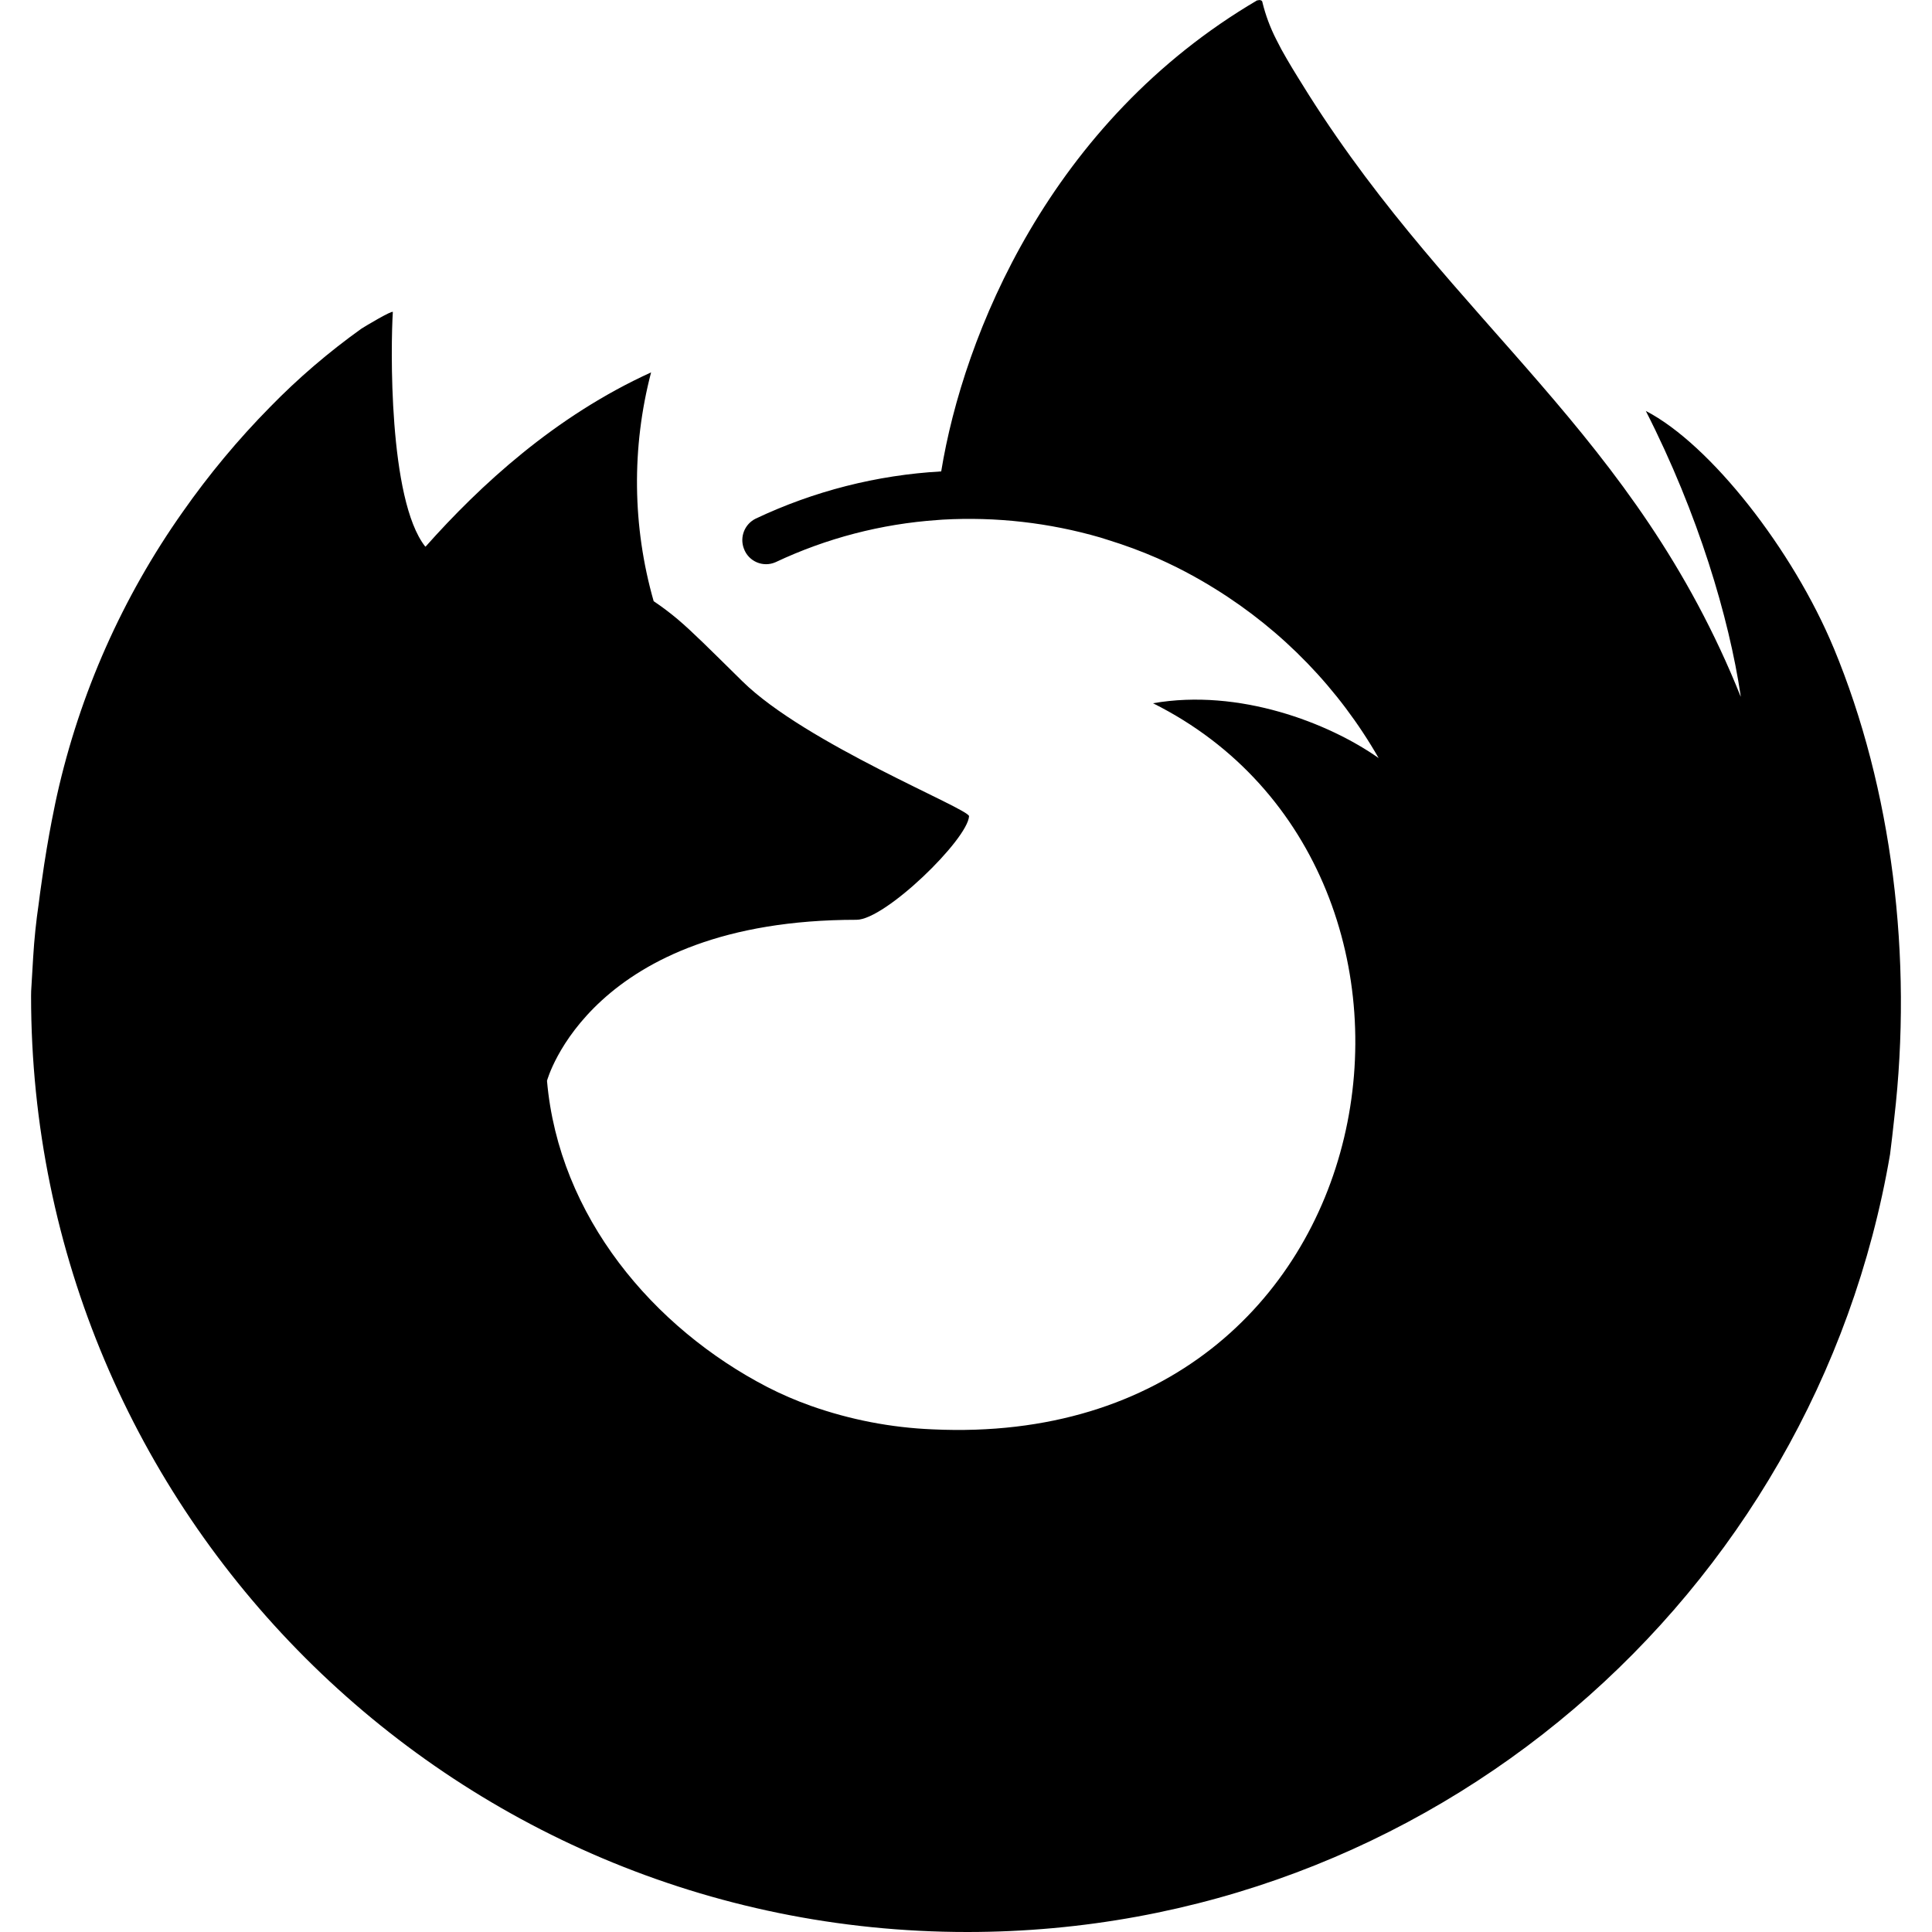
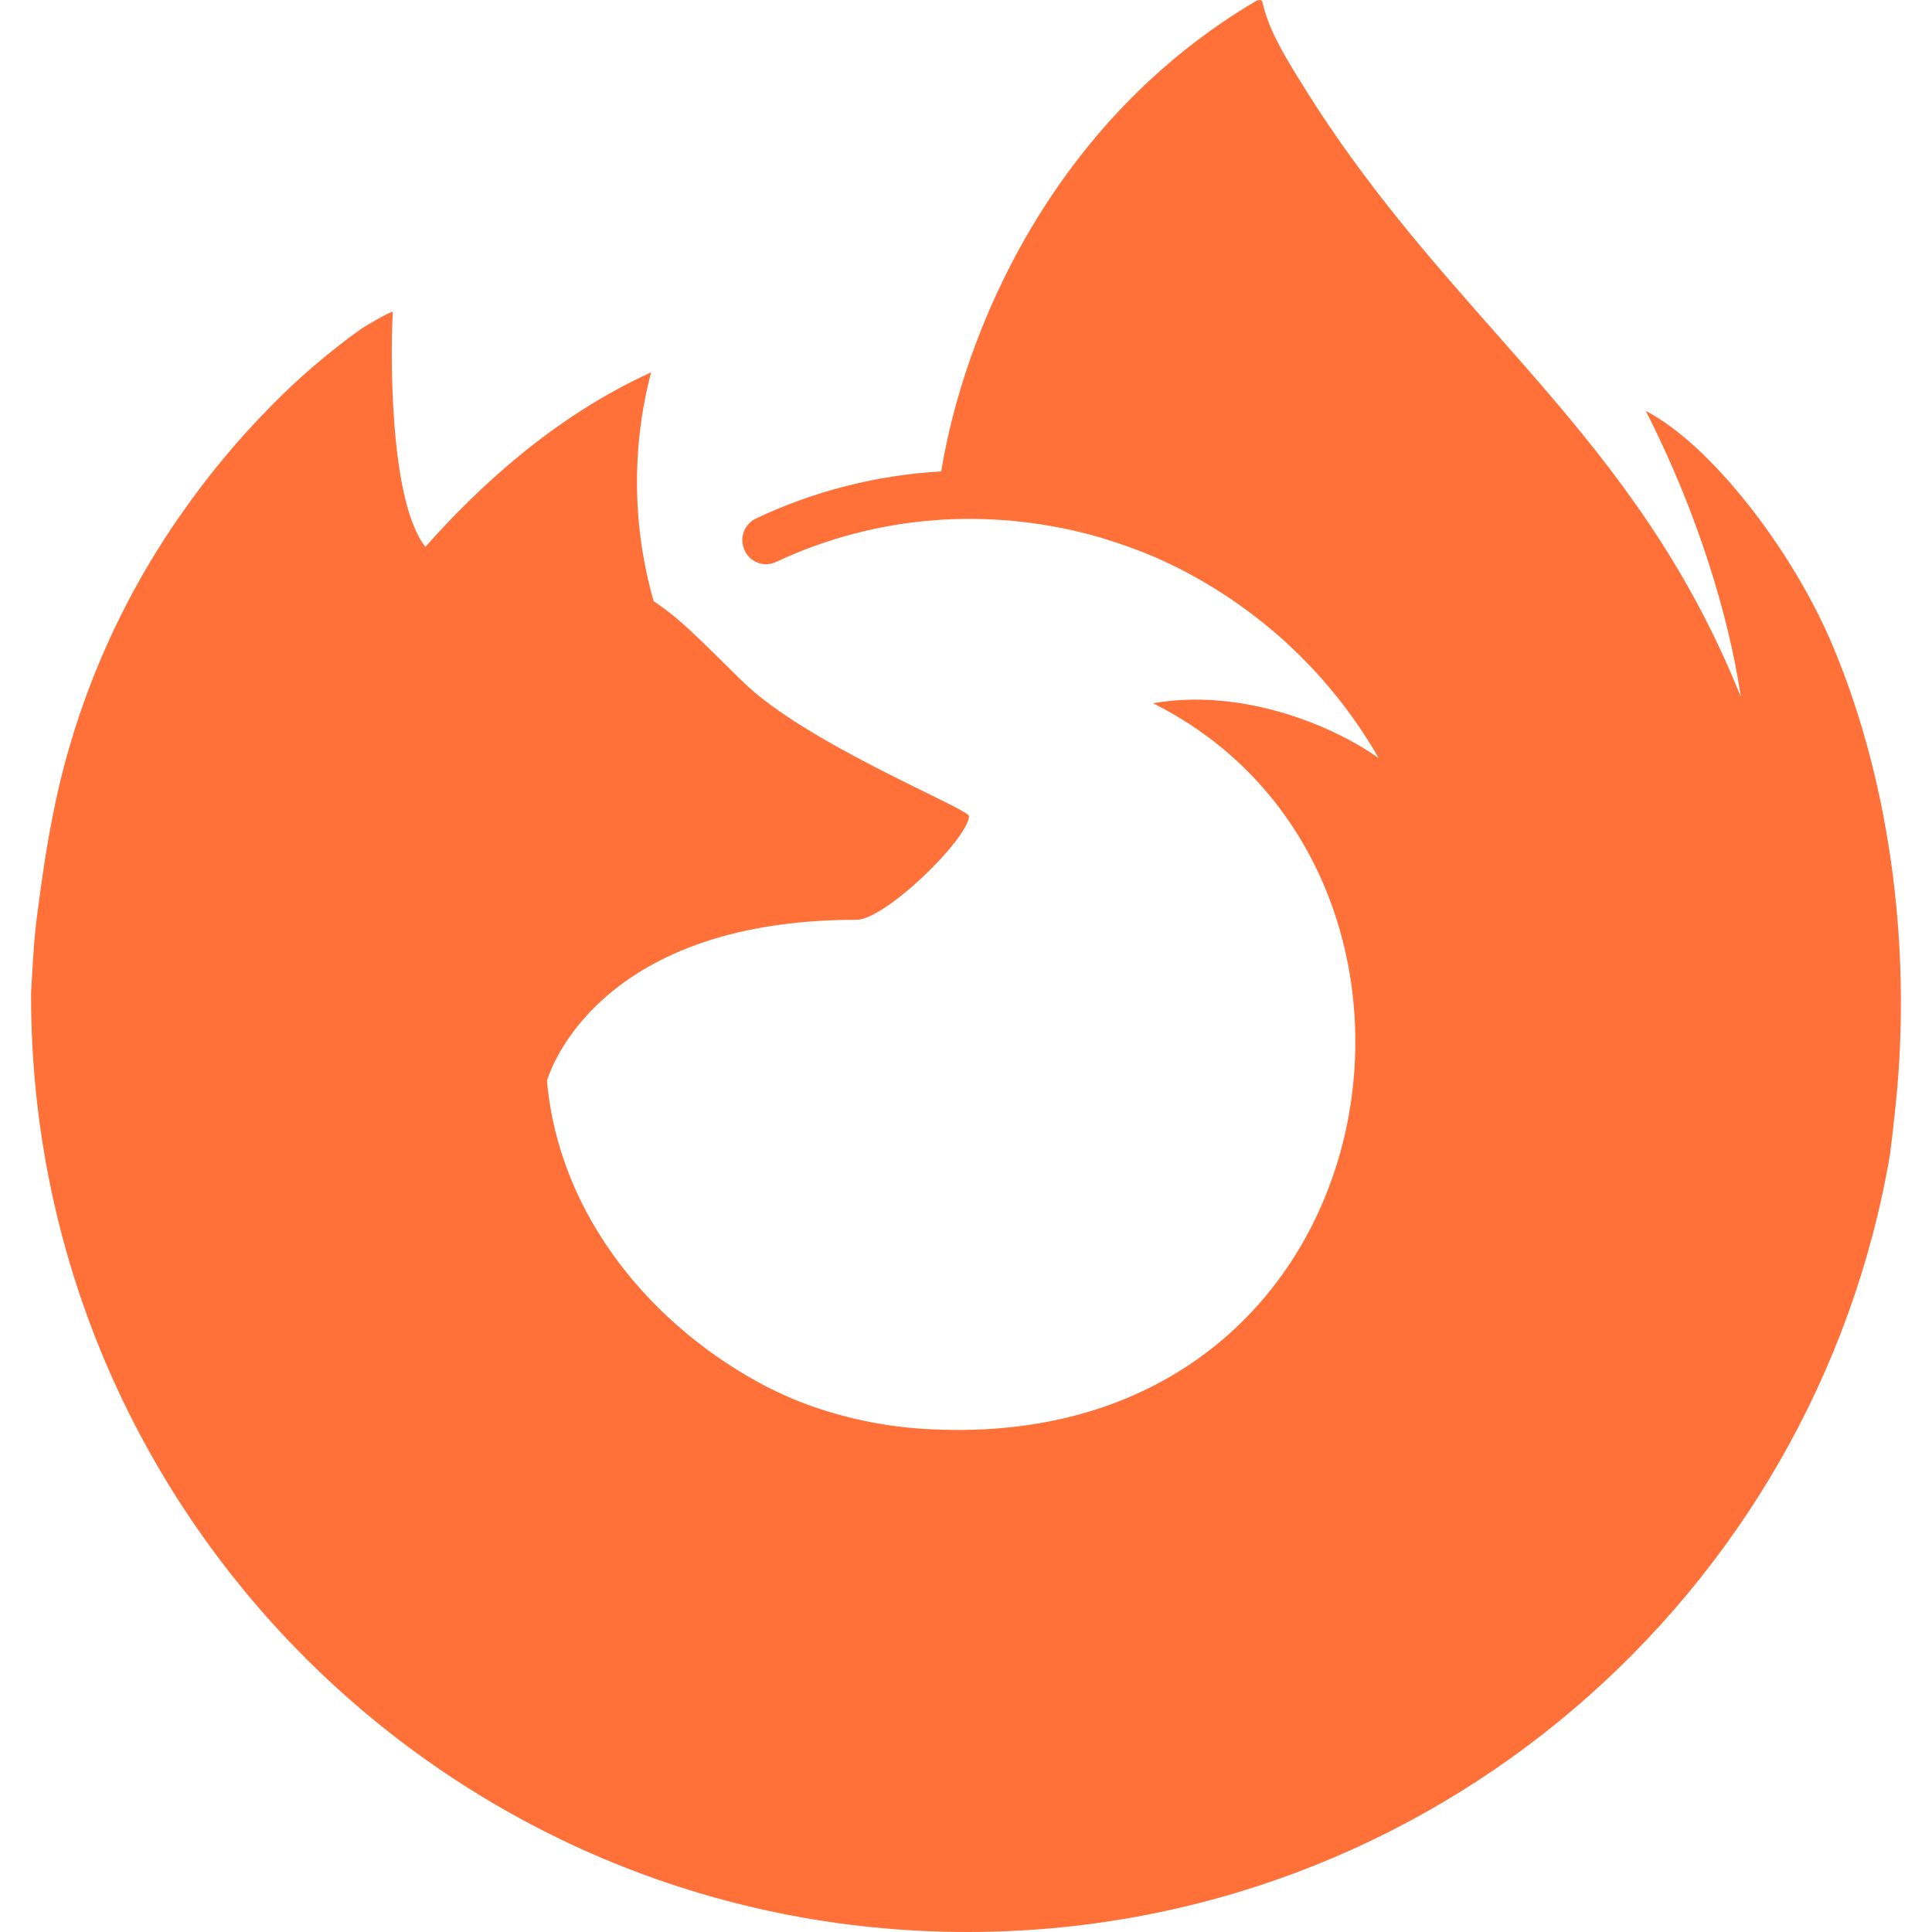
- <svg xmlns="http://www.w3.org/2000/svg" role="img" viewBox="0 0 24 24">
+ <svg xmlns="http://www.w3.org/2000/svg" fill="#FF7139" role="img" viewBox="0 0 24 24">
  <path d="M8.824 7.287c.008 0 .004 0 0 0zm-2.8-1.4c.006 0 .003 0 0 0zm16.754 2.161c-.505-1.215-1.53-2.528-2.333-2.943.654 1.283 1.033 2.57 1.177 3.53l.002.02c-1.314-3.278-3.544-4.6-5.366-7.477-.091-.147-.184-.292-.273-.446a3.545 3.545 0 01-.13-.24 2.118 2.118 0 01-.172-.46.03.03 0 00-.027-.03.038.038 0 00-.021 0l-.006.001a.037.037 0 00-.01.005L15.624 0c-2.585 1.515-3.657 4.168-3.932 5.856a6.197 6.197 0 00-2.305.587.297.297 0 00-.147.37c.057.162.24.24.396.17a5.622 5.622 0 012.008-.523l.067-.005a5.847 5.847 0 011.957.222l.095.03a5.816 5.816 0 01.616.228c.08.036.16.073.238.112l.107.055a5.835 5.835 0 01.368.211 5.953 5.953 0 012.034 2.104c-.62-.437-1.733-.868-2.803-.681 4.183 2.09 3.06 9.292-2.737 9.02a5.164 5.164 0 01-1.513-.292 4.42 4.42 0 01-.538-.232c-1.42-.735-2.593-2.121-2.74-3.806 0 0 .537-2 3.845-2 .357 0 1.38-.998 1.398-1.287-.005-.095-2.029-.9-2.817-1.677-.422-.416-.622-.616-.8-.767a3.47 3.47 0 00-.301-.227 5.388 5.388 0 01-.032-2.842c-1.195.544-2.124 1.403-2.8 2.163h-.006c-.46-.584-.428-2.51-.402-2.913-.006-.025-.343.176-.389.206-.406.29-.787.616-1.136.974-.397.403-.76.839-1.085 1.303a9.816 9.816 0 00-1.562 3.52c-.003.013-.11.487-.19 1.073-.013.09-.026.181-.037.272a7.8 7.8 0 00-.069.667l-.002.034-.023.387-.001.06C.386 18.795 5.593 24 12.016 24c5.752 0 10.527-4.176 11.463-9.661.02-.149.035-.298.052-.448.232-1.994-.025-4.09-.753-5.844z" />
</svg>
